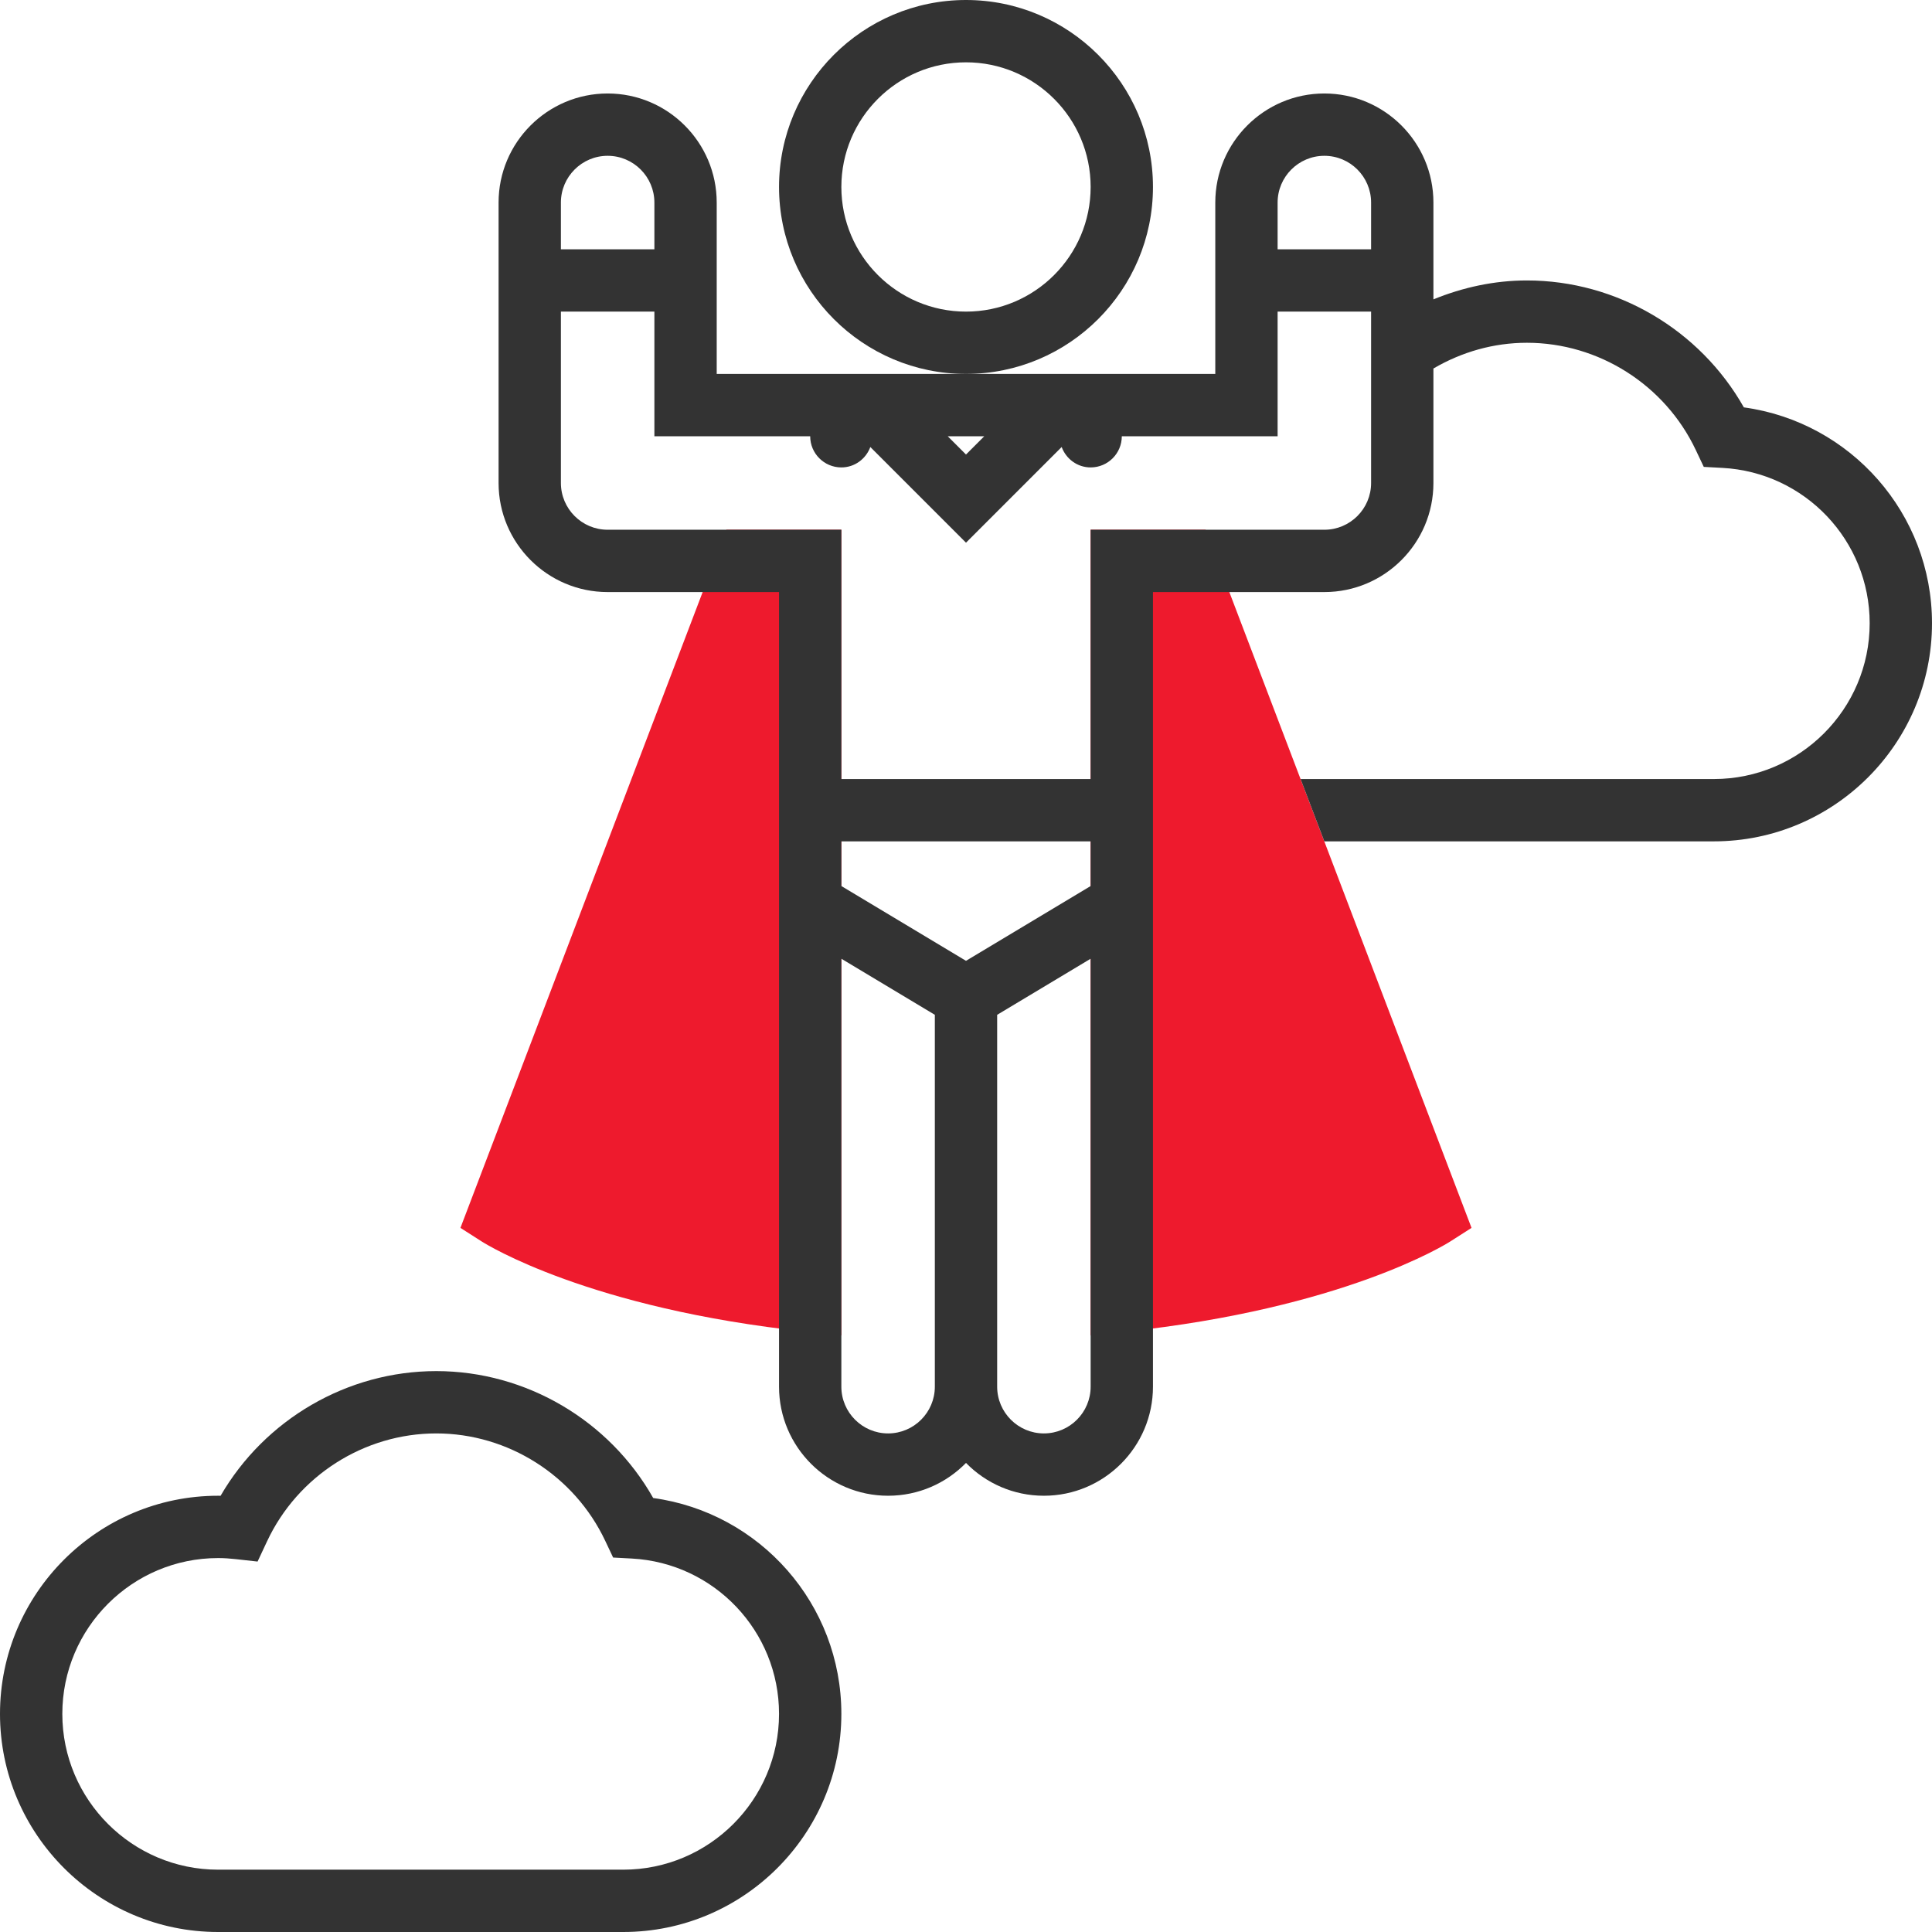
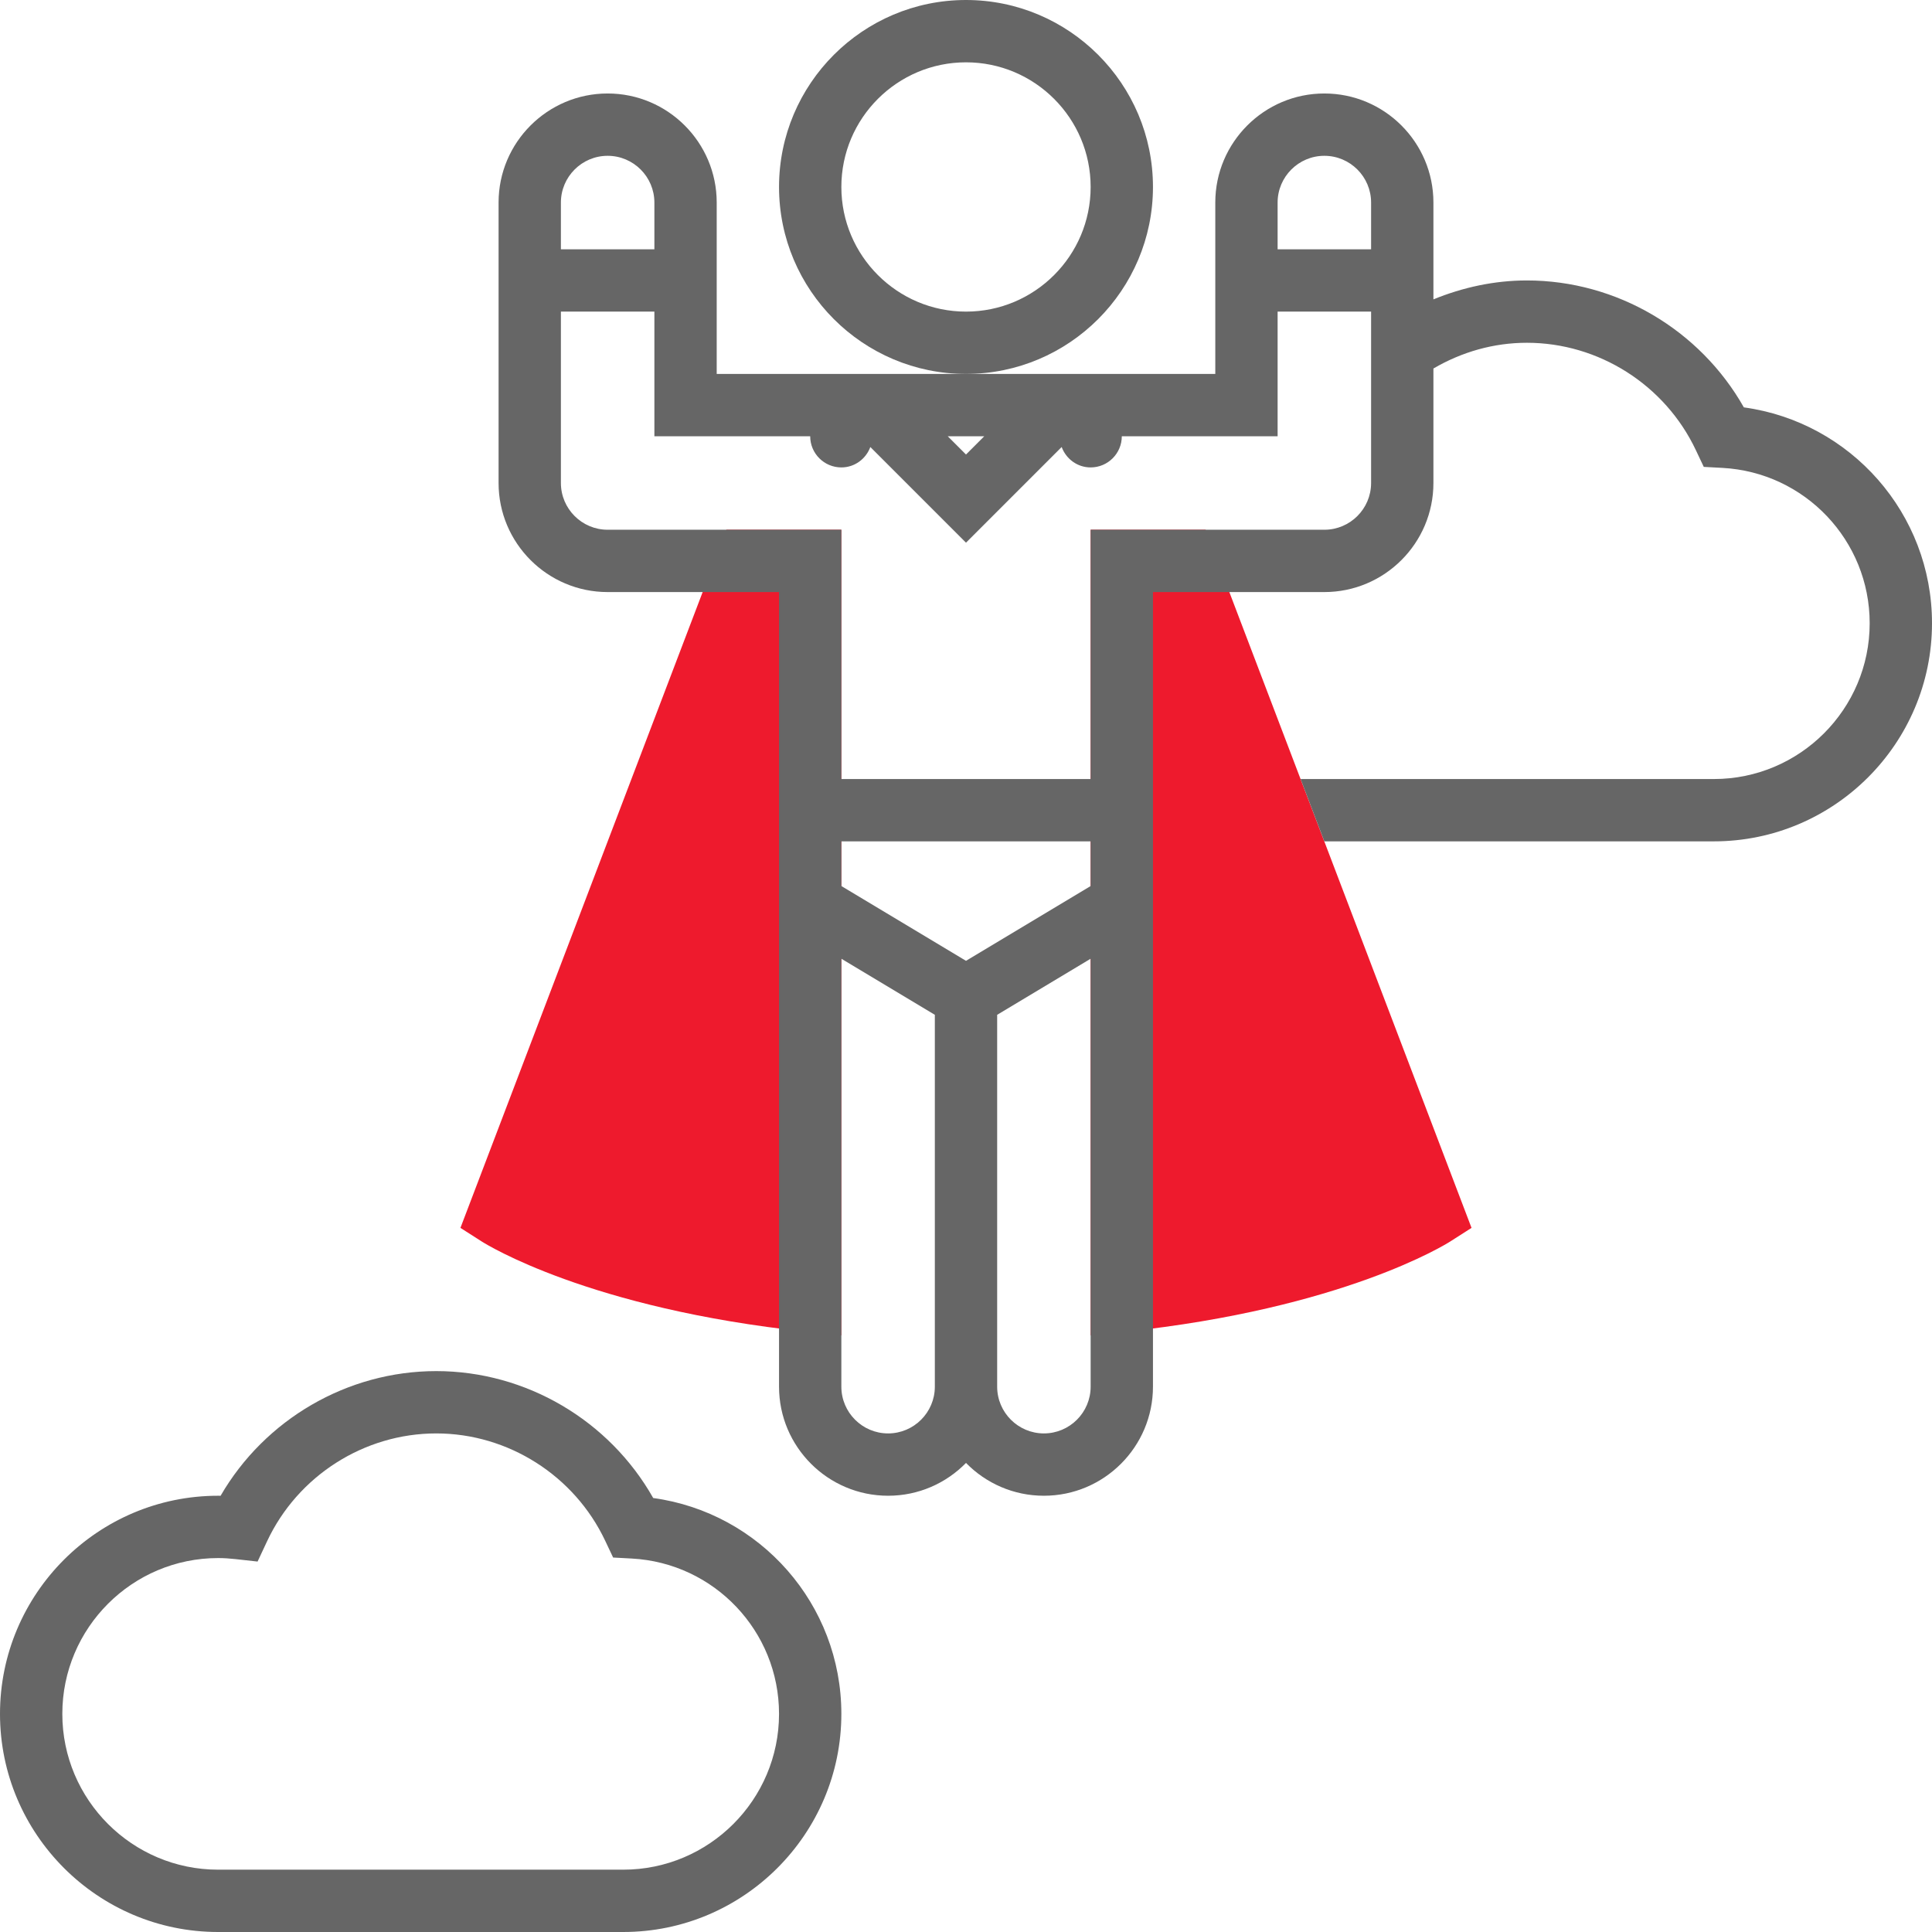
<svg xmlns="http://www.w3.org/2000/svg" version="1.1" id="Layer_1" x="0px" y="0px" viewBox="0 0 496 496" style="enable-background:new 0 0 496 496;" xml:space="preserve" width="512px" height="512px" class="">
  <g>
    <g>
      <path style="fill:#EE1A2D" d="M216,342.832l-8.84-0.936c-55.968-5.912-82.368-22.464-83.472-23.16l-5.48-3.504L186.488,136H216   V342.832z" data-original="#F9BA48" class="active-path" data-old_color="#ee1a2d" />
      <path style="fill:#EE1A2D" d="M280,342.832V136h29.512l68.272,179.232l-5.48,3.504c-1.104,0.696-27.504,17.24-83.472,23.16   L280,342.832z" data-original="#F9BA48" class="active-path" data-old_color="#ee1a2d" />
    </g>
    <g>
-       <path style="fill:#333333" d="M296,48c0-26.472-21.528-48-48-48s-48,21.528-48,48s21.528,48,48,48S296,74.472,296,48z M248,80   c-17.648,0-32-14.352-32-32s14.352-32,32-32s32,14.352,32,32S265.648,80,248,80z" data-original="#333333" class="" />
-       <path style="fill:#333333" d="M447.696,104.584C436.424,84.648,415.04,72,392,72c-8.352,0-16.424,1.768-24,4.856V52   c0-15.44-12.56-28-28-28s-28,12.56-28,28v44h-64h-64V52c0-15.44-12.56-28-28-28s-28,12.56-28,28v72c0,15.44,12.56,28,28,28h44v204   c0,15.44,12.56,28,28,28c7.832,0,14.912-3.224,20-8.424c5.088,5.2,12.168,8.424,20,8.424c15.44,0,28-12.56,28-28V152h44   c15.44,0,28-12.56,28-28V94.608C375.28,90.352,383.456,88,392,88c18.44,0,35.464,10.816,43.368,27.552l2.04,4.312l4.768,0.256   C463.384,121.256,480,138.784,480,160c0,22.056-17.944,40-40,40H333.896l6.096,16H440c30.872,0,56-25.128,56-56   C496,131.848,475.136,108.352,447.696,104.584z M340,40c6.616,0,12,5.384,12,12v12h-24V52C328,45.384,333.384,40,340,40z    M252.688,112L248,116.688L243.312,112H252.688z M156,40c6.616,0,12,5.384,12,12v12h-24V52C144,45.384,149.384,40,156,40z    M280,227.472l-32,19.2l-32-19.2V216h64V227.472z M228,368c-6.616,0-12-5.384-12-12V246.128l24,14.4V356   C240,362.616,234.616,368,228,368z M268,368c-6.616,0-12-5.384-12-12v-95.472l24-14.4V356C280,362.616,274.616,368,268,368z    M340,136h-60v64h-64v-64h-60c-6.616,0-12-5.384-12-12V80h24v32h40c0,4.416,3.584,8,8,8c3.44,0,6.312-2.2,7.44-5.24L248,139.32   l24.56-24.56c1.128,3.04,4,5.24,7.44,5.24c4.416,0,8-3.584,8-8h40V80h24v44C352,130.616,346.616,136,340,136z" data-original="#333333" class="" />
-       <path style="fill:#333333" d="M167.696,384.584C156.424,364.648,135.04,352,112,352c-22.832,0-44.008,12.4-55.368,32.008   C56.424,384,56.208,384,56,384c-30.872,0-56,25.128-56,56s25.128,56,56,56h104c30.872,0,56-25.128,56-56   C216,411.848,195.136,388.352,167.696,384.584z M160,480H56c-22.056,0-40-17.944-40-40s17.944-40,40-40   c1.496,0,2.968,0.104,4.424,0.264l5.704,0.632l2.432-5.192C76.44,378.872,93.496,368,112,368c18.44,0,35.464,10.816,43.368,27.552   l2.04,4.312l4.768,0.256C183.384,401.256,200,418.784,200,440C200,462.056,182.056,480,160,480z" data-original="#333333" class="" />
+       <path style="fill:#666666" d="M296,48c0-26.472-21.528-48-48-48s-48,21.528-48,48s21.528,48,48,48S296,74.472,296,48z M248,80   c-17.648,0-32-14.352-32-32s14.352-32,32-32s32,14.352,32,32S265.648,80,248,80z" data-original="#666666" class="" />
+       <path style="fill:#666666" d="M447.696,104.584C436.424,84.648,415.04,72,392,72c-8.352,0-16.424,1.768-24,4.856V52   c0-15.44-12.56-28-28-28s-28,12.56-28,28v44h-64h-64V52c0-15.44-12.56-28-28-28s-28,12.56-28,28v72c0,15.44,12.56,28,28,28h44v204   c0,15.44,12.56,28,28,28c7.832,0,14.912-3.224,20-8.424c5.088,5.2,12.168,8.424,20,8.424c15.44,0,28-12.56,28-28V152h44   c15.44,0,28-12.56,28-28V94.608C375.28,90.352,383.456,88,392,88c18.44,0,35.464,10.816,43.368,27.552l2.04,4.312l4.768,0.256   C463.384,121.256,480,138.784,480,160c0,22.056-17.944,40-40,40H333.896l6.096,16H440c30.872,0,56-25.128,56-56   C496,131.848,475.136,108.352,447.696,104.584z M340,40c6.616,0,12,5.384,12,12v12h-24V52C328,45.384,333.384,40,340,40z    M252.688,112L248,116.688L243.312,112H252.688z M156,40c6.616,0,12,5.384,12,12v12h-24V52C144,45.384,149.384,40,156,40z    M280,227.472l-32,19.2l-32-19.2V216h64V227.472z M228,368c-6.616,0-12-5.384-12-12V246.128l24,14.4V356   C240,362.616,234.616,368,228,368z M268,368c-6.616,0-12-5.384-12-12v-95.472l24-14.4V356C280,362.616,274.616,368,268,368z    M340,136h-60v64h-64v-64h-60c-6.616,0-12-5.384-12-12V80h24v32h40c0,4.416,3.584,8,8,8c3.44,0,6.312-2.2,7.44-5.24L248,139.32   l24.56-24.56c1.128,3.04,4,5.24,7.44,5.24c4.416,0,8-3.584,8-8h40V80h24v44C352,130.616,346.616,136,340,136z" data-original="#666666" class="" />
+       <path style="fill:#666666" d="M167.696,384.584C156.424,364.648,135.04,352,112,352c-22.832,0-44.008,12.4-55.368,32.008   C56.424,384,56.208,384,56,384c-30.872,0-56,25.128-56,56s25.128,56,56,56h104c30.872,0,56-25.128,56-56   C216,411.848,195.136,388.352,167.696,384.584z M160,480H56c-22.056,0-40-17.944-40-40s17.944-40,40-40   c1.496,0,2.968,0.104,4.424,0.264l5.704,0.632l2.432-5.192C76.44,378.872,93.496,368,112,368c18.44,0,35.464,10.816,43.368,27.552   l2.04,4.312l4.768,0.256C183.384,401.256,200,418.784,200,440C200,462.056,182.056,480,160,480z" data-original="#666666" class="" />
    </g>
  </g>
</svg>
